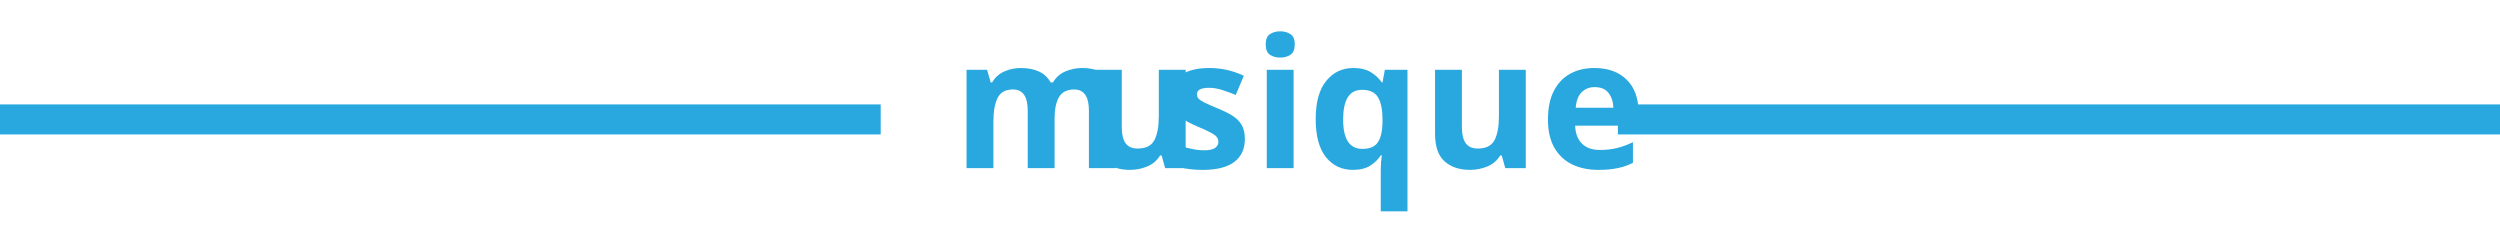
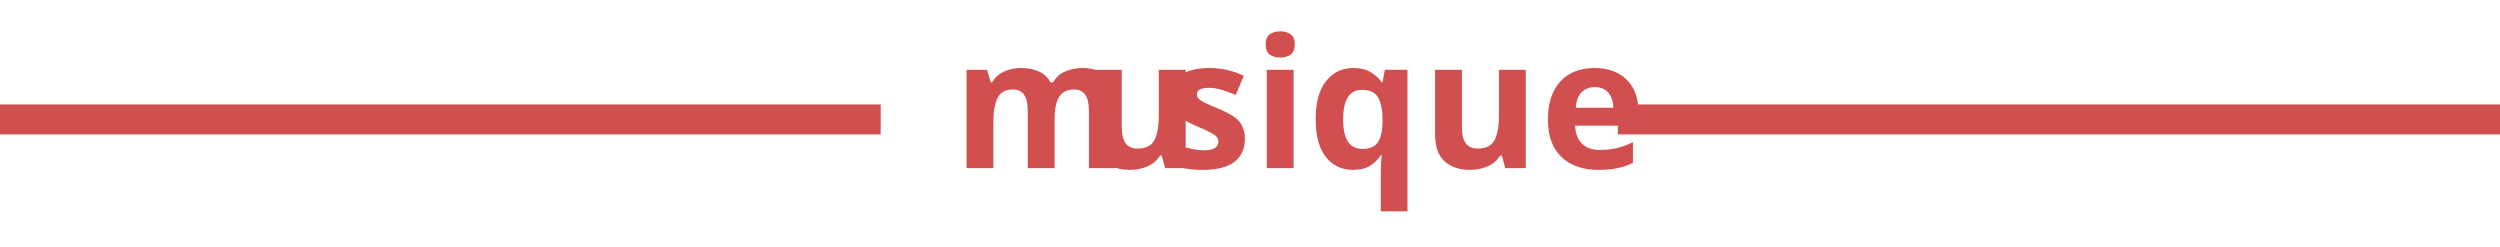
<svg xmlns="http://www.w3.org/2000/svg" id="Calque_2" data-name="Calque 2" viewBox="0 0 333.26 32.85">
  <defs>
    <style>
      .cls-1, .cls-2 {
-         fill: #29a8df;
+         fill: #d24f4f;
      }

      .cls-3 {
        letter-spacing: 0em;
      }

      .cls-4 {
        letter-spacing: 0em;
      }

      .cls-2 {
        font-family: Noteworthy-Bold, Noteworthy;
        font-size: 24px;
        font-weight: 700;
      }
    </style>
  </defs>
  <g id="Calque_1-2" data-name="Calque 1">
    <g>
      <text class="cls-2" transform="translate(126.97 22.41)">
        <tspan x="0" y="0">m</tspan>
        <tspan class="cls-4" x="17.19" y="0">u</tspan>
        <tspan class="cls-3" x="27.96" y="0">s</tspan>
        <tspan x="40.02" y="0">ique</tspan>
      </text>
-       <rect class="cls-1" y="13.92" width="117.4" height="4" />
-       <rect class="cls-1" x="215.67" y="13.92" width="117.59" height="4" />
+       <g>
+         <rect class="cls-1" y="13.92" width="117.4" height="4" />
+         <rect class="cls-1" x="215.67" y="13.92" width="117.59" height="4" />
+       </g>
    </g>
  </g>
</svg>
